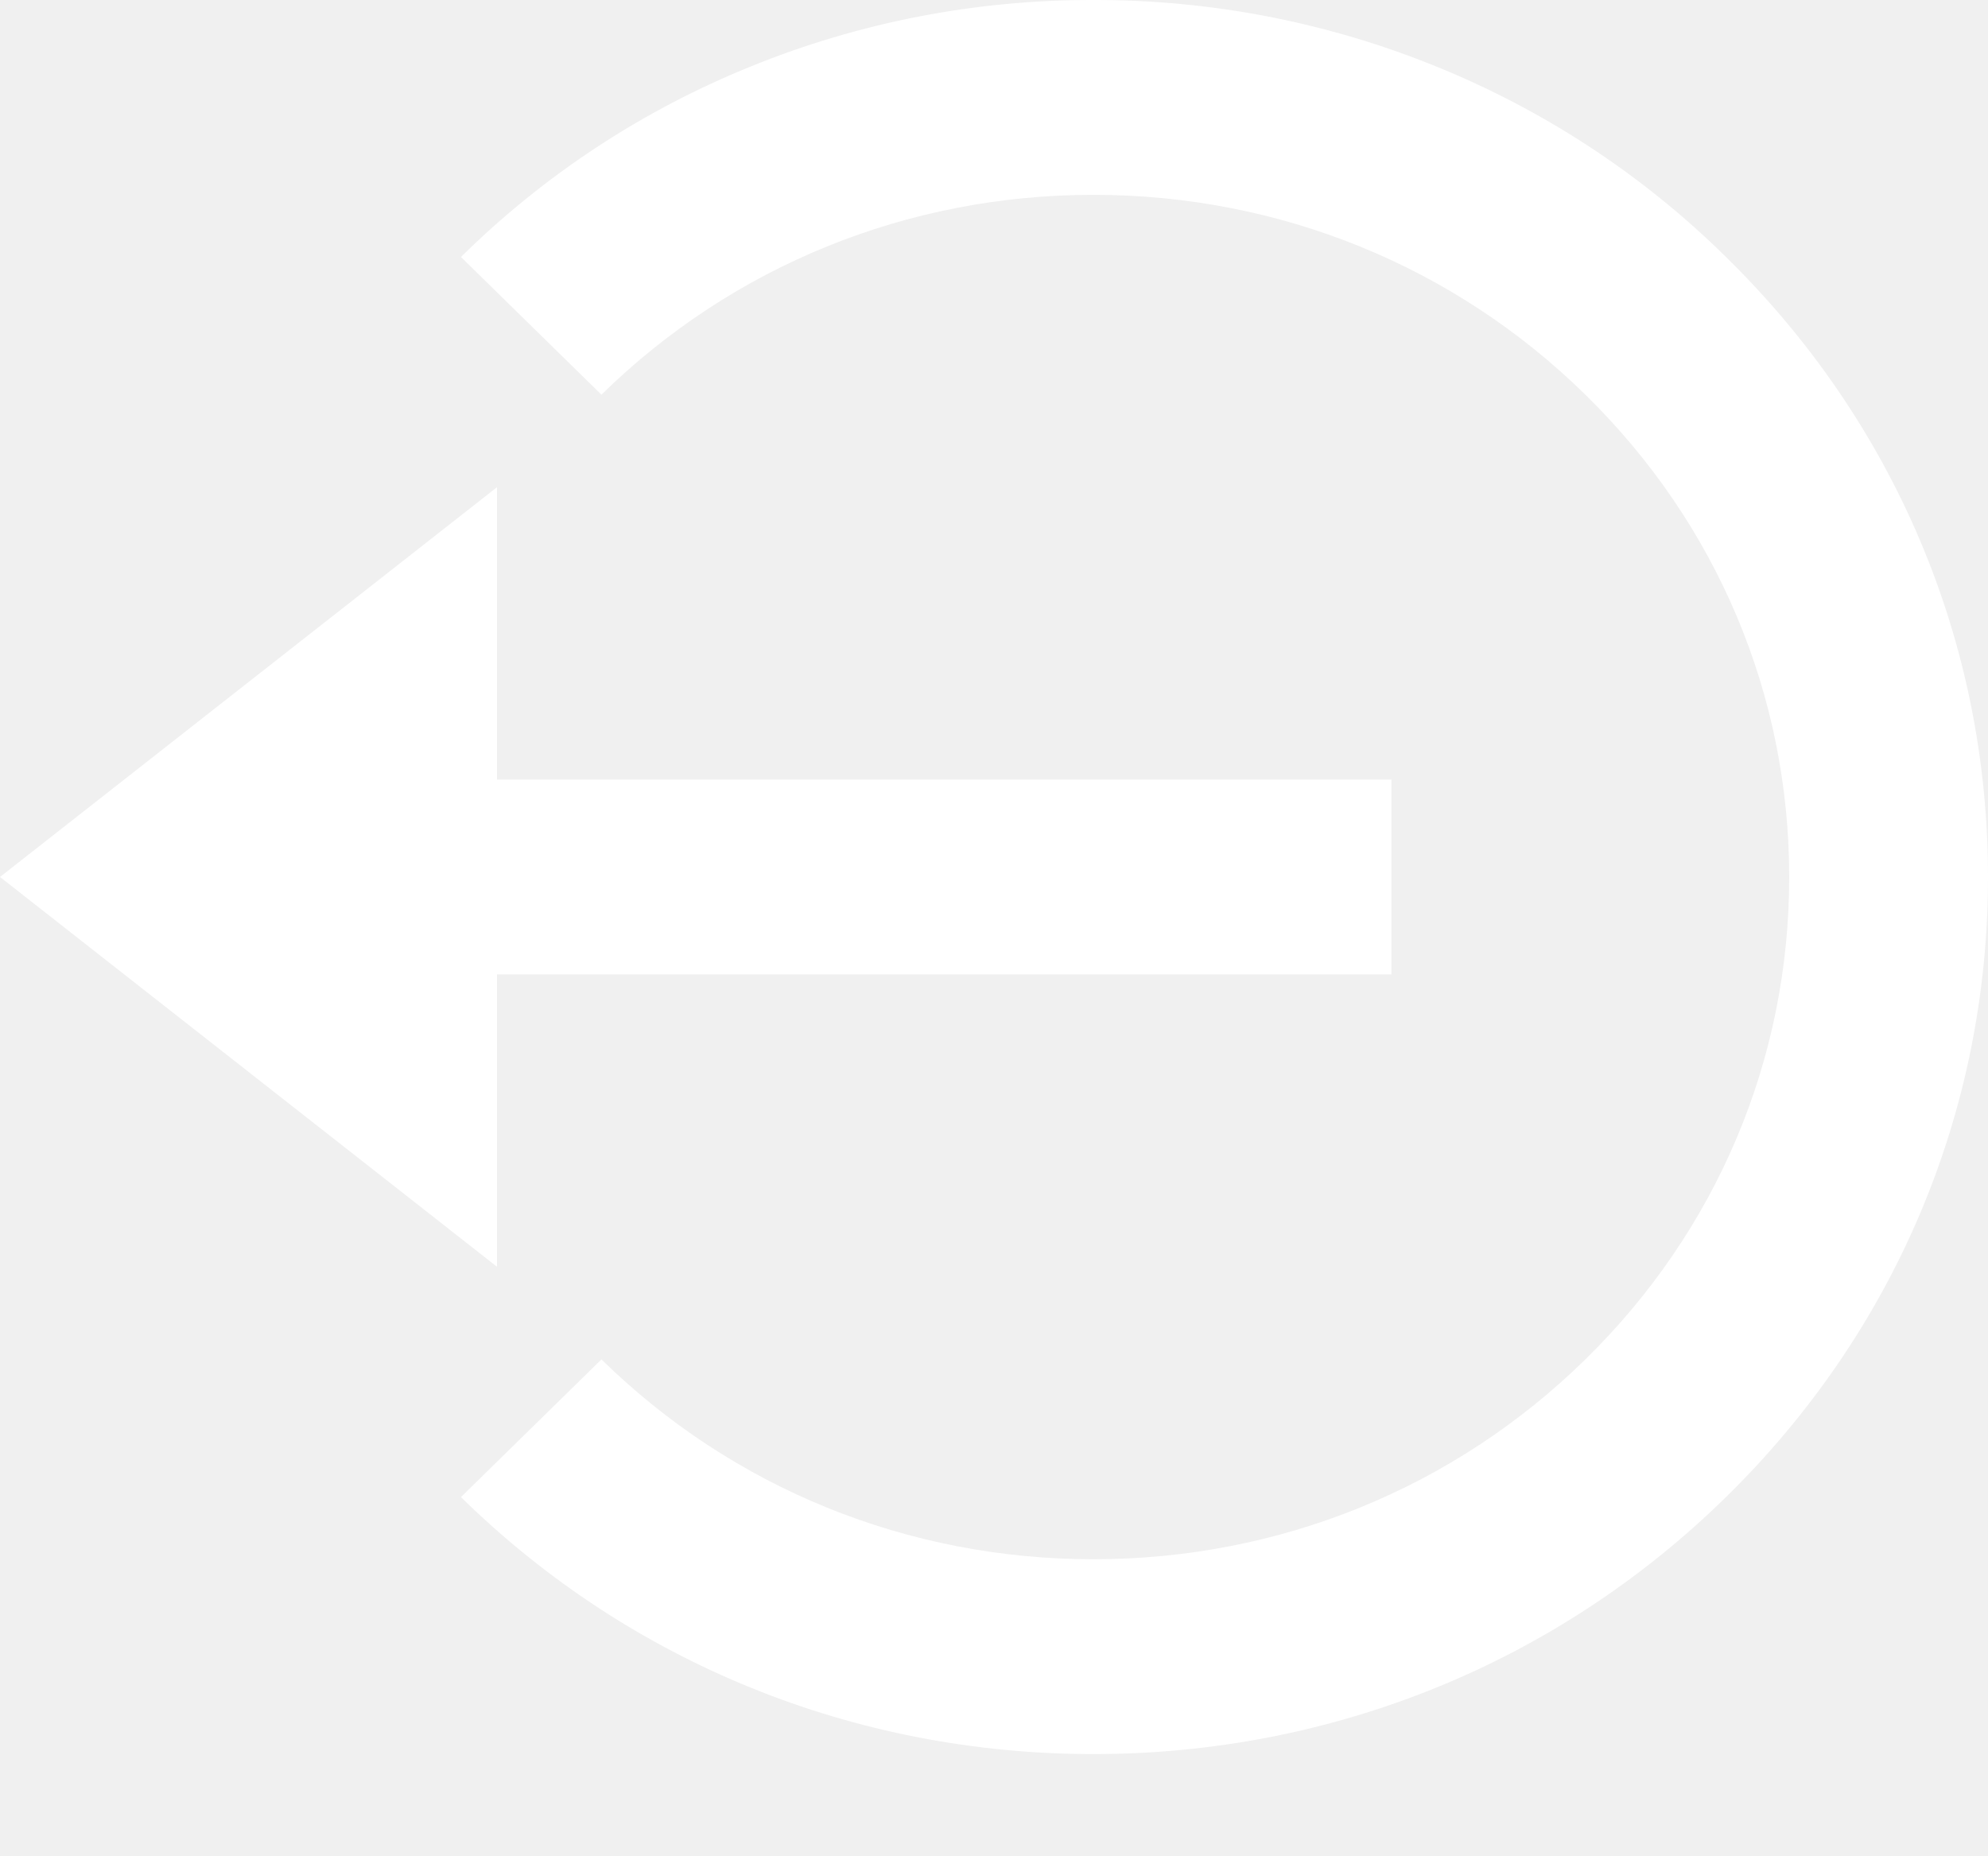
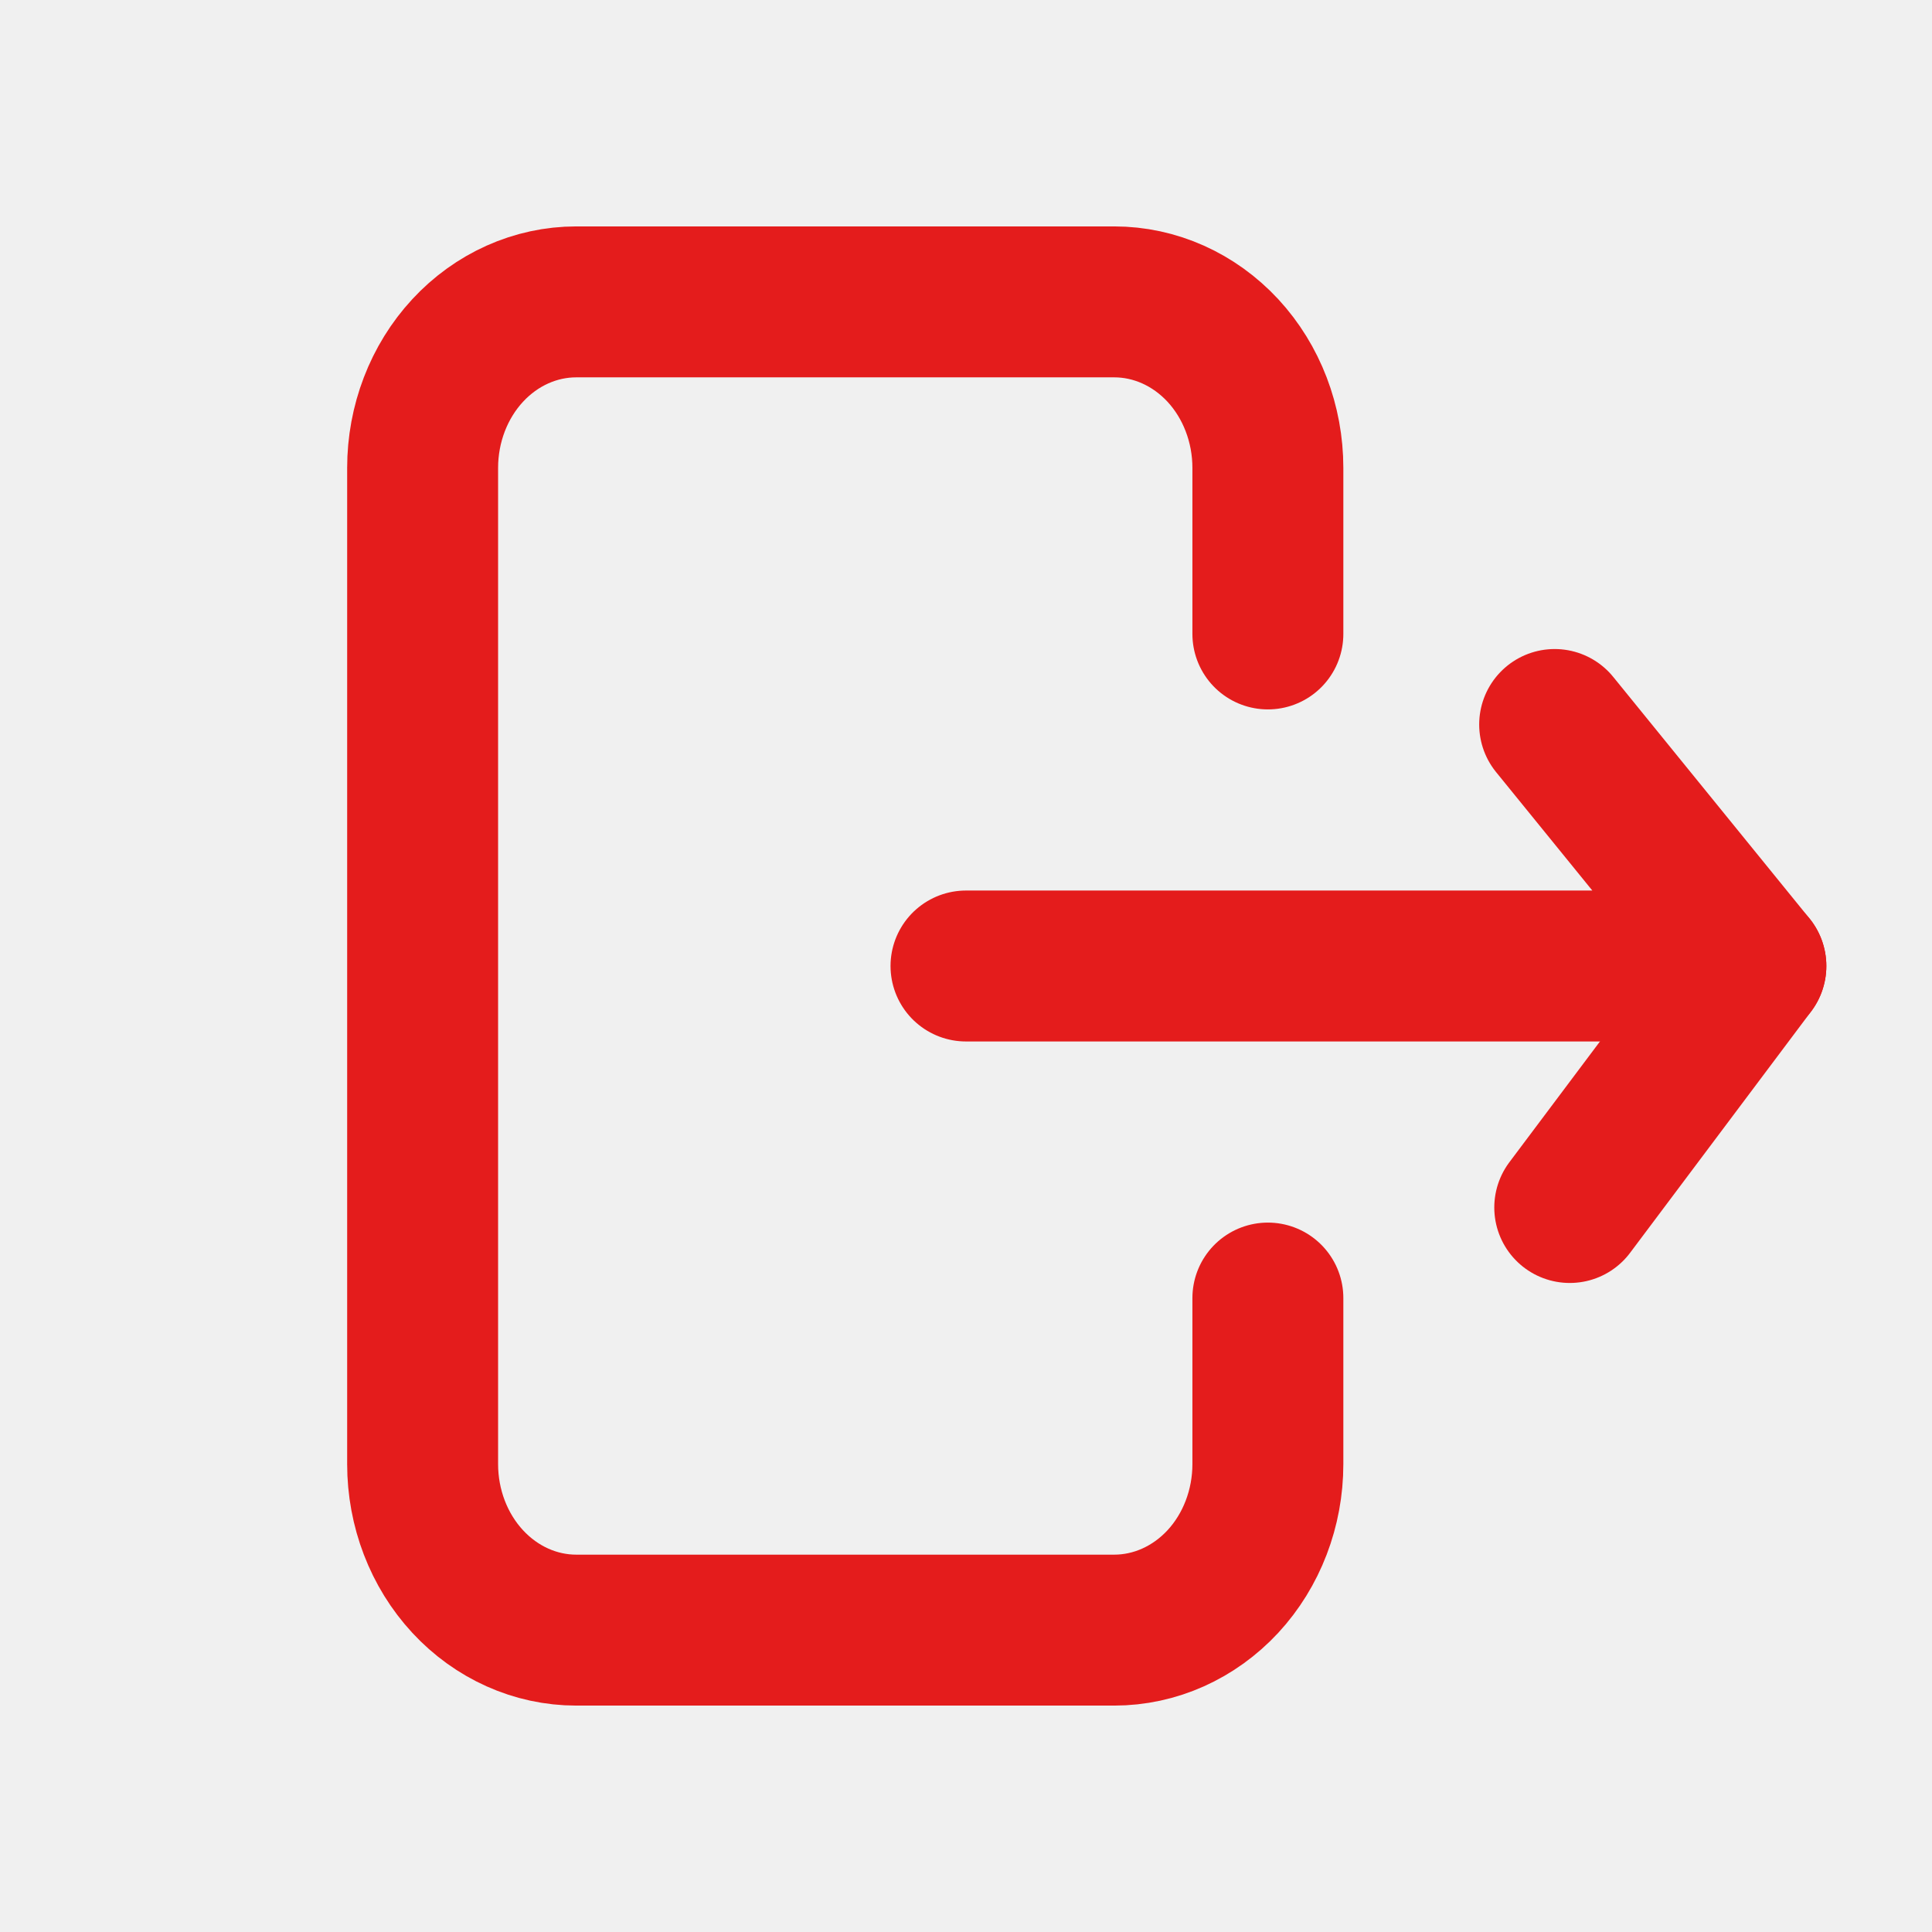
- <svg xmlns="http://www.w3.org/2000/svg" width="15" height="14" viewBox="0 0 15 14" fill="none">
-   <path d="M0 6.617L3.75 9.558V7.352H10.499V5.882H3.75V3.676L0 6.617Z" fill="white" />
-   <path d="M8.25 2.52627e-05C7.363 -0.002 6.485 0.168 5.666 0.501C4.846 0.833 4.103 1.322 3.478 1.939L4.538 2.978C5.529 2.006 6.848 1.47 8.25 1.47C9.653 1.47 10.971 2.006 11.962 2.978C12.954 3.95 13.5 5.243 13.5 6.618C13.5 7.993 12.954 9.285 11.962 10.257C10.971 11.229 9.653 11.765 8.25 11.765C6.848 11.765 5.529 11.229 4.538 10.257L3.478 11.296C4.752 12.546 6.447 13.235 8.25 13.235C10.054 13.235 11.749 12.546 13.023 11.296C14.298 10.047 15 8.386 15 6.618C15 4.849 14.298 3.188 13.023 1.939C12.398 1.322 11.654 0.833 10.835 0.501C10.015 0.168 9.137 -0.002 8.25 2.52627e-05Z" fill="white" />
+ <svg xmlns="http://www.w3.org/2000/svg" width="32" height="32" viewBox="0 0 32 32" fill="none">
+   <path d="M21 10.5V7.75C21 7.021 20.732 6.321 20.255 5.805C19.777 5.29 19.13 5 18.454 5H9.545C8.87 5 8.223 5.29 7.746 5.805C7.268 6.321 7 7.021 7 7.75V24.25C7 24.979 7.268 25.679 7.746 26.195C8.223 26.71 8.87 27 9.545 27H18.454C19.13 27 19.777 26.71 20.255 26.195C20.732 25.679 21 24.979 21 24.25V21.5" stroke="#E41C1C" stroke-width="2.5" stroke-linecap="round" stroke-linejoin="round" />
+   <path d="M16 16H29L25.75 12" stroke="#E41C1C" stroke-width="2.5" stroke-linecap="round" stroke-linejoin="round" />
+   <path d="M26 20L29 16" stroke="#E41C1C" stroke-width="2.5" stroke-linecap="round" stroke-linejoin="round" />
</svg>
